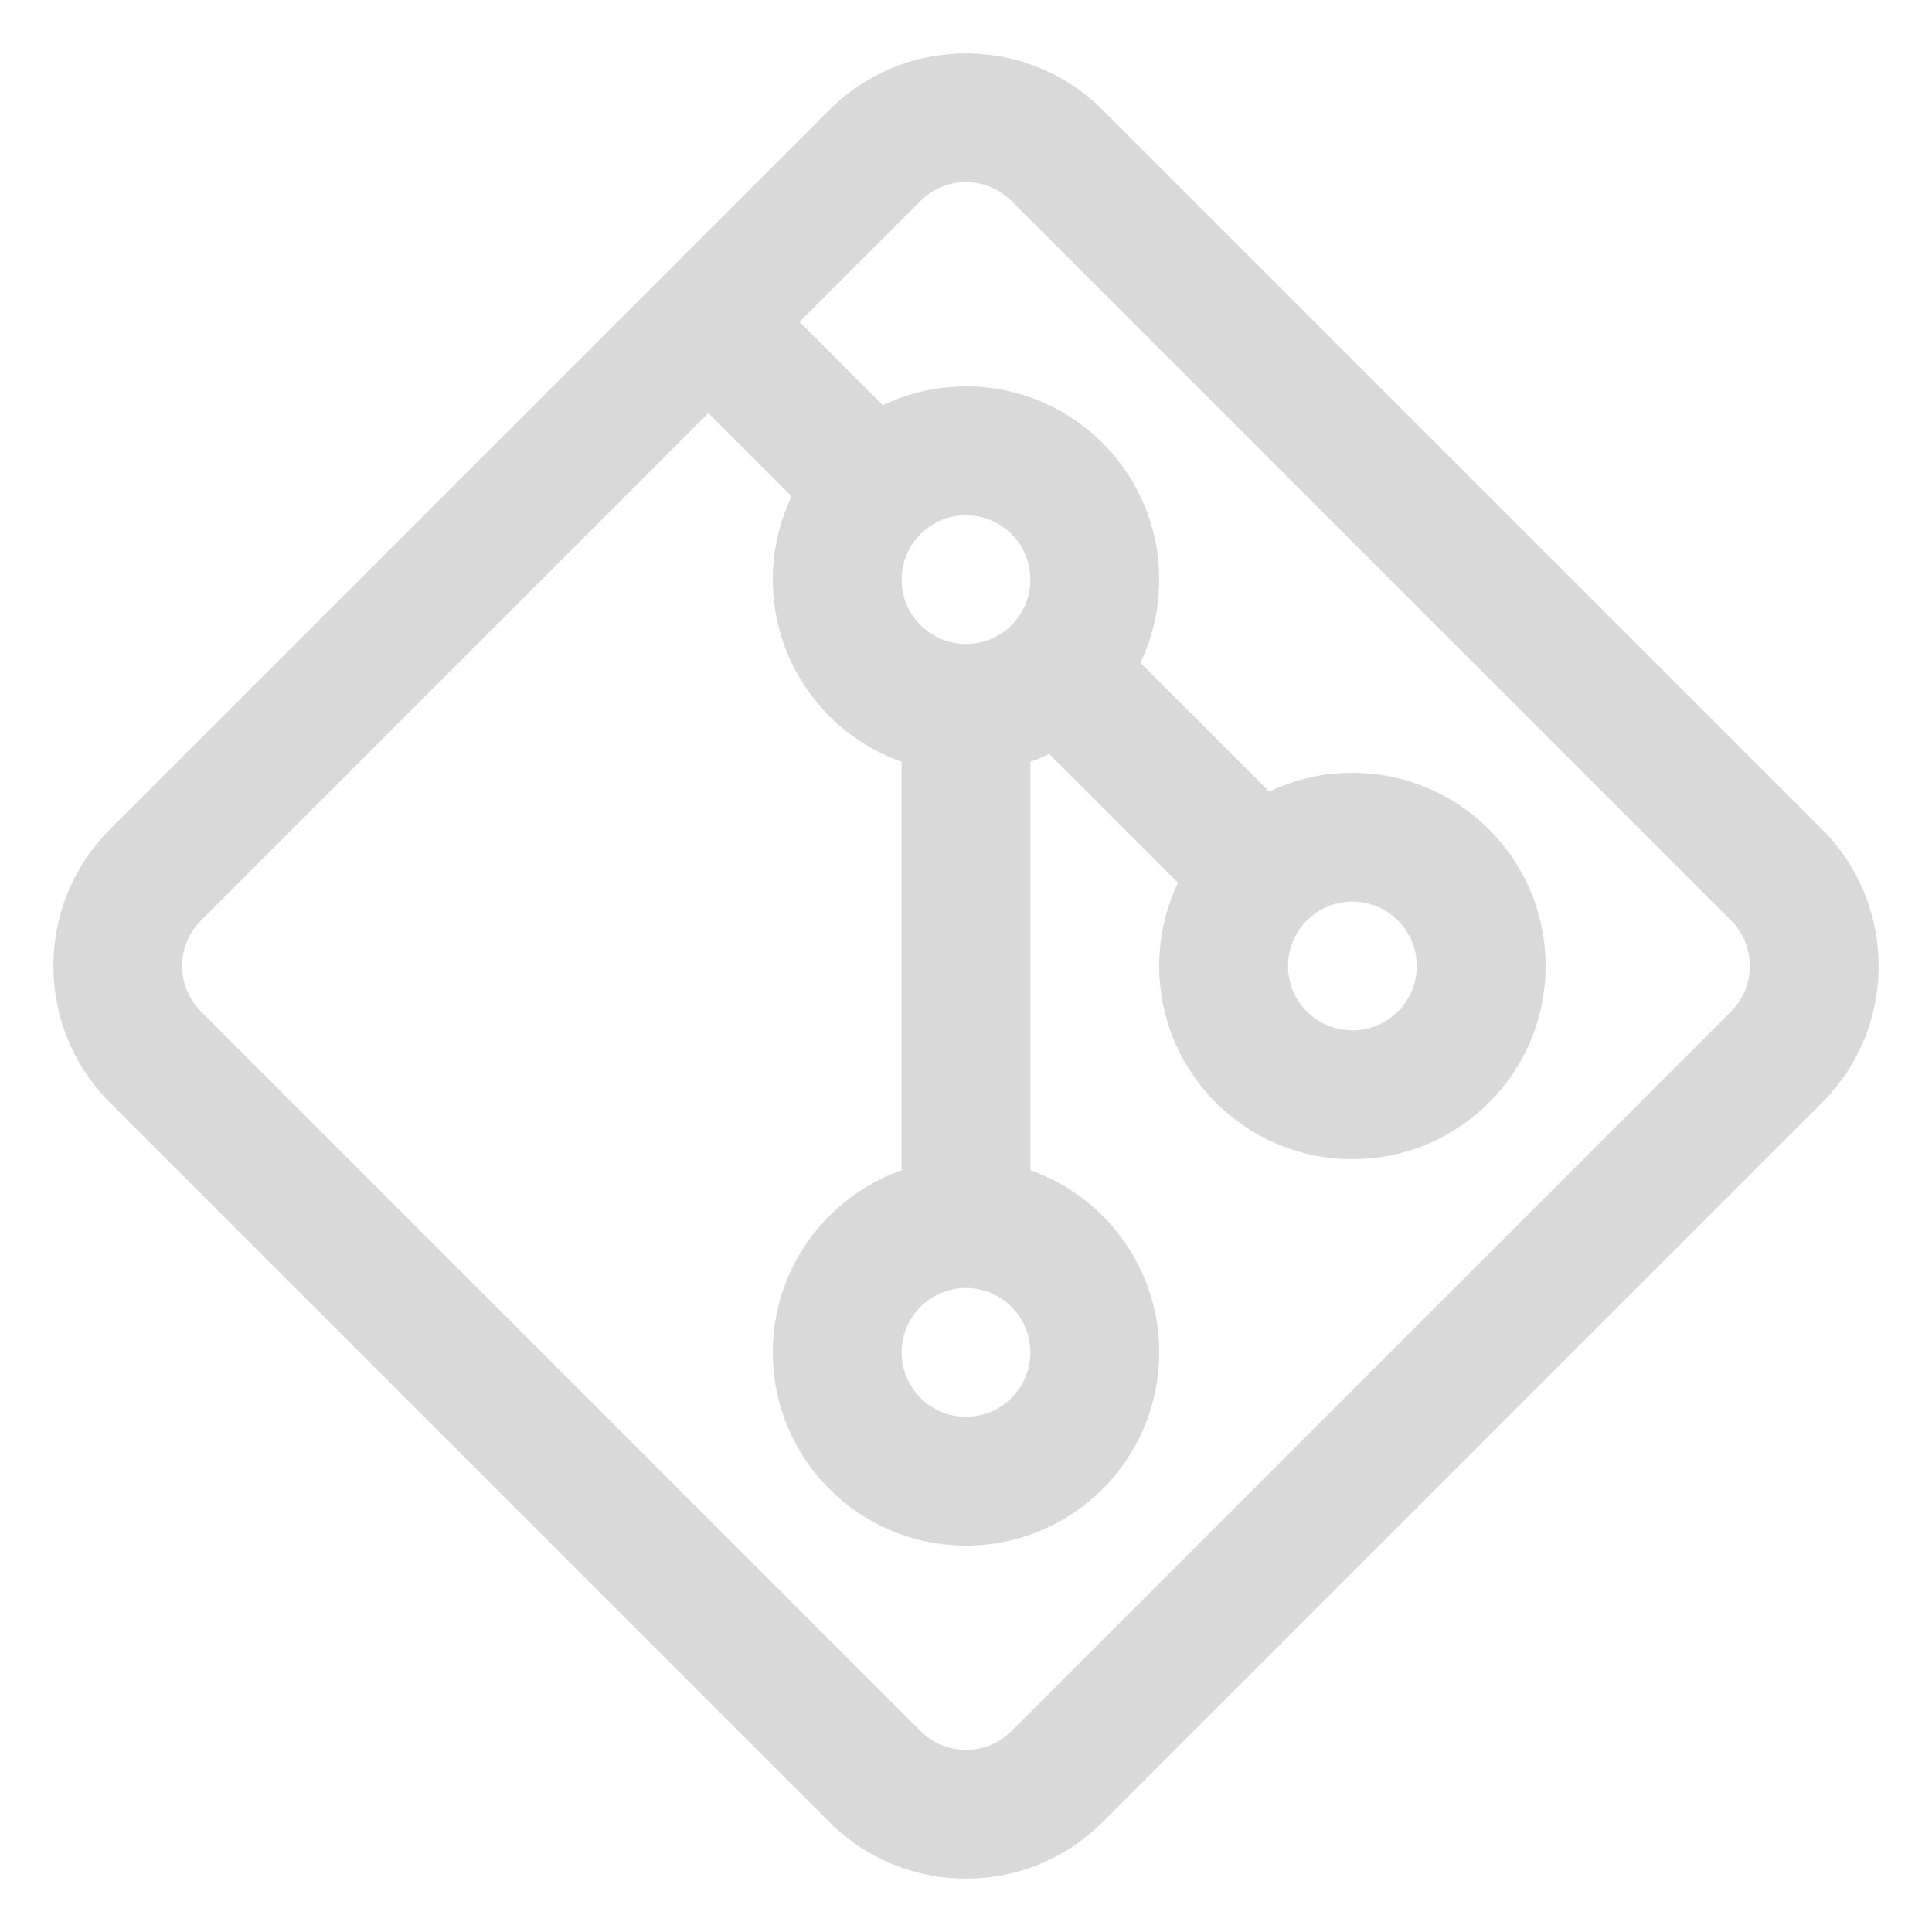
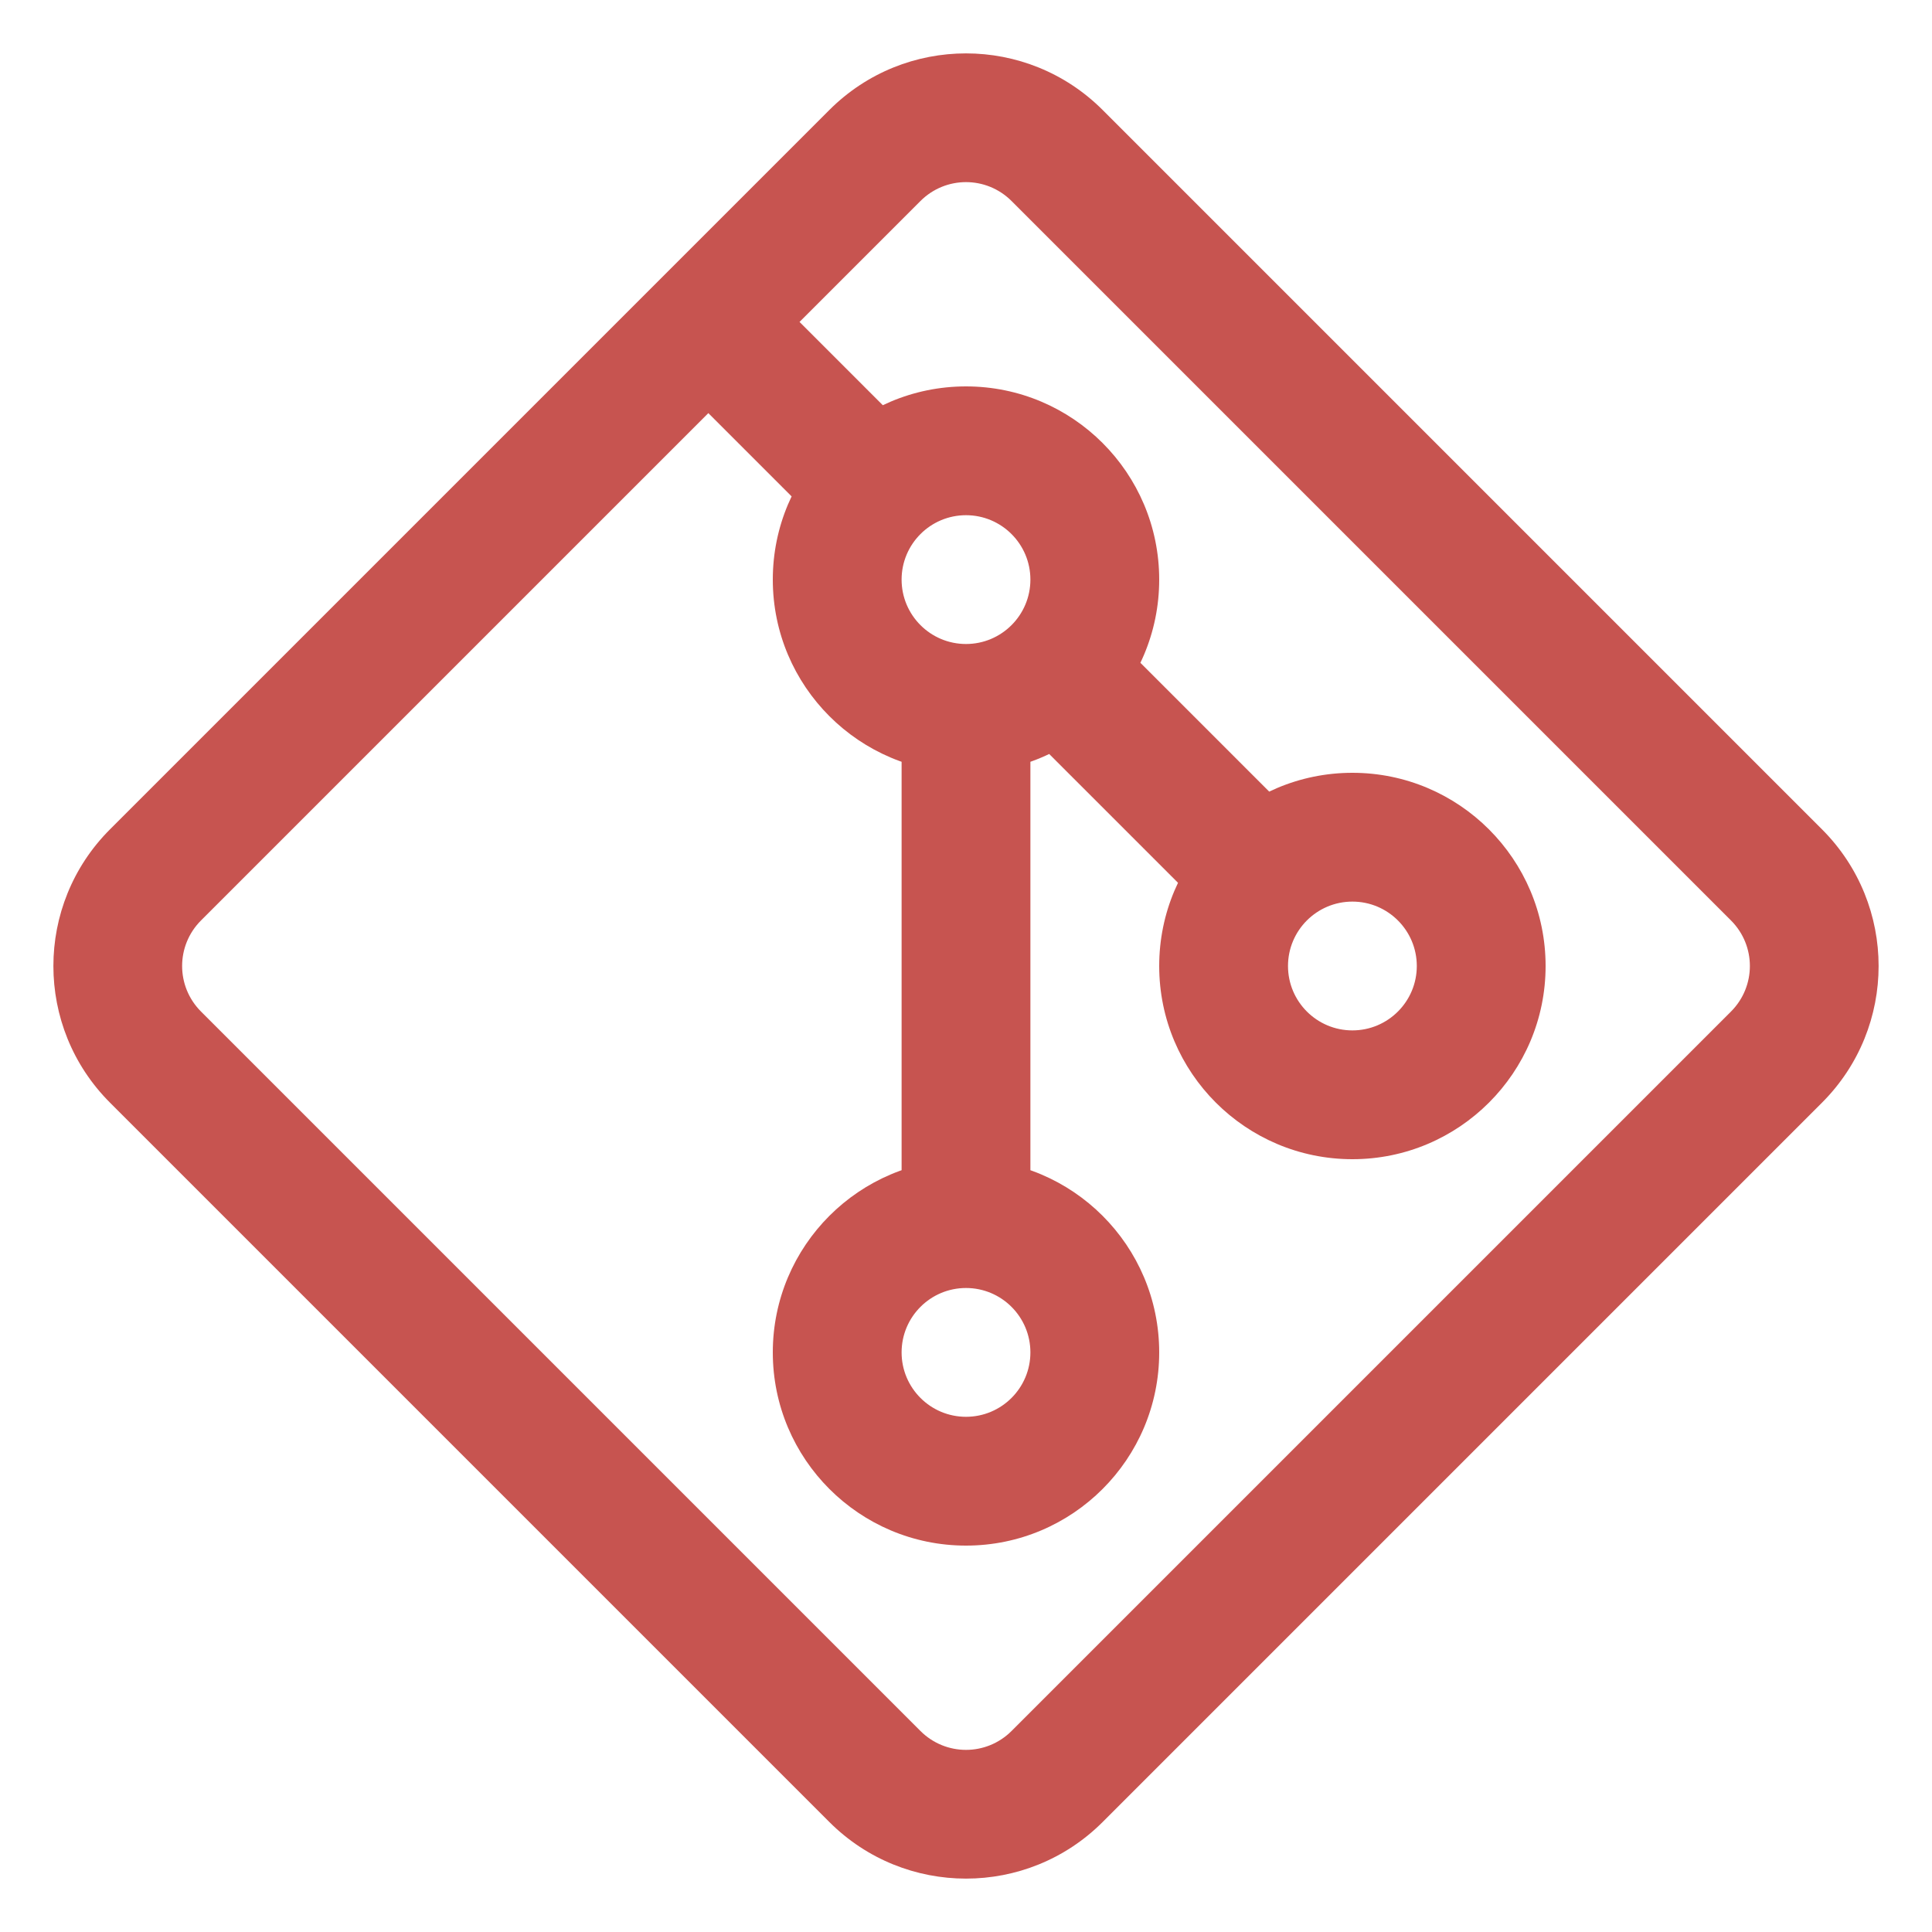
<svg xmlns="http://www.w3.org/2000/svg" width="40" height="40" viewBox="0 0 15 15" fill="none">
-   <path d="M6.793 1.207L7.146 1.561L7.146 1.561L6.793 1.207ZM1.207 6.793L0.854 6.439H0.854L1.207 6.793ZM1.207 8.207L1.561 7.854L1.561 7.854L1.207 8.207ZM6.793 13.793L6.439 14.146L6.793 13.793ZM8.207 13.793L7.854 13.439L8.207 13.793ZM13.793 8.207L14.146 8.561L13.793 8.207ZM13.793 6.793L13.439 7.146L13.793 6.793ZM8.207 1.207L8.561 0.854V0.854L8.207 1.207ZM6.439 0.854L0.854 6.439L1.561 7.146L7.146 1.561L6.439 0.854ZM0.854 8.561L6.439 14.146L7.146 13.439L1.561 7.854L0.854 8.561ZM8.561 14.146L14.146 8.561L13.439 7.854L7.854 13.439L8.561 14.146ZM14.146 6.439L8.561 0.854L7.854 1.561L13.439 7.146L14.146 6.439ZM14.146 8.561C14.732 7.975 14.732 7.025 14.146 6.439L13.439 7.146C13.635 7.342 13.635 7.658 13.439 7.854L14.146 8.561ZM6.439 14.146C7.025 14.732 7.975 14.732 8.561 14.146L7.854 13.439C7.658 13.635 7.342 13.635 7.146 13.439L6.439 14.146ZM0.854 6.439C0.268 7.025 0.268 7.975 0.854 8.561L1.561 7.854C1.365 7.658 1.365 7.342 1.561 7.146L0.854 6.439ZM7.146 1.561C7.342 1.365 7.658 1.365 7.854 1.561L8.561 0.854C7.975 0.268 7.025 0.268 6.439 0.854L7.146 1.561ZM5.146 2.854L6.146 3.854L6.854 3.146L5.854 2.146L5.146 2.854ZM7.5 5C7.224 5 7 4.776 7 4.5H6C6 5.328 6.672 6 7.5 6V5ZM8 4.5C8 4.776 7.776 5 7.5 5V6C8.328 6 9 5.328 9 4.5H8ZM7.5 4C7.776 4 8 4.224 8 4.5H9C9 3.672 8.328 3 7.5 3V4ZM7.5 3C6.672 3 6 3.672 6 4.5H7C7 4.224 7.224 4 7.5 4V3ZM8.146 5.854L9.646 7.354L10.354 6.646L8.854 5.146L8.146 5.854ZM10.5 8C10.224 8 10 7.776 10 7.5H9C9 8.328 9.672 9 10.5 9V8ZM11 7.5C11 7.776 10.776 8 10.5 8V9C11.328 9 12 8.328 12 7.5H11ZM10.5 7C10.776 7 11 7.224 11 7.5H12C12 6.672 11.328 6 10.5 6V7ZM10.5 6C9.672 6 9 6.672 9 7.5H10C10 7.224 10.224 7 10.5 7V6ZM7 5.5V9.5H8V5.5H7ZM7.5 11C7.224 11 7 10.776 7 10.5H6C6 11.328 6.672 12 7.5 12V11ZM8 10.5C8 10.776 7.776 11 7.5 11V12C8.328 12 9 11.328 9 10.5H8ZM7.5 10C7.776 10 8 10.224 8 10.5H9C9 9.672 8.328 9 7.5 9V10ZM7.5 9C6.672 9 6 9.672 6 10.5H7C7 10.224 7.224 10 7.5 10V9Z" fill="#D9D9D9" />
+   <path d="M6.793 1.207L7.146 1.561L7.146 1.561L6.793 1.207ZM1.207 6.793L0.854 6.439H0.854L1.207 6.793ZM1.207 8.207L1.561 7.854L1.561 7.854L1.207 8.207ZM6.793 13.793L6.439 14.146L6.793 13.793ZM8.207 13.793L7.854 13.439L8.207 13.793ZM13.793 8.207L14.146 8.561L13.793 8.207ZM13.793 6.793L13.439 7.146L13.793 6.793ZM8.207 1.207L8.561 0.854V0.854L8.207 1.207ZM6.439 0.854L0.854 6.439L1.561 7.146L7.146 1.561L6.439 0.854ZM0.854 8.561L6.439 14.146L7.146 13.439L1.561 7.854L0.854 8.561ZM8.561 14.146L14.146 8.561L13.439 7.854L7.854 13.439L8.561 14.146ZM14.146 6.439L8.561 0.854L7.854 1.561L13.439 7.146L14.146 6.439ZM14.146 8.561C14.732 7.975 14.732 7.025 14.146 6.439L13.439 7.146C13.635 7.342 13.635 7.658 13.439 7.854L14.146 8.561ZM6.439 14.146C7.025 14.732 7.975 14.732 8.561 14.146L7.854 13.439C7.658 13.635 7.342 13.635 7.146 13.439L6.439 14.146ZM0.854 6.439C0.268 7.025 0.268 7.975 0.854 8.561L1.561 7.854C1.365 7.658 1.365 7.342 1.561 7.146L0.854 6.439ZM7.146 1.561C7.342 1.365 7.658 1.365 7.854 1.561L8.561 0.854C7.975 0.268 7.025 0.268 6.439 0.854L7.146 1.561ZM5.146 2.854L6.146 3.854L6.854 3.146L5.854 2.146L5.146 2.854ZM7.5 5C7.224 5 7 4.776 7 4.5H6C6 5.328 6.672 6 7.5 6V5ZM8 4.5C8 4.776 7.776 5 7.5 5V6C8.328 6 9 5.328 9 4.5H8ZM7.5 4C7.776 4 8 4.224 8 4.5H9C9 3.672 8.328 3 7.5 3V4ZM7.5 3C6.672 3 6 3.672 6 4.5H7C7 4.224 7.224 4 7.5 4V3ZM8.146 5.854L9.646 7.354L10.354 6.646L8.854 5.146L8.146 5.854ZM10.5 8C10.224 8 10 7.776 10 7.5H9C9 8.328 9.672 9 10.5 9V8ZM11 7.5C11 7.776 10.776 8 10.5 8V9C11.328 9 12 8.328 12 7.5H11ZM10.5 7C10.776 7 11 7.224 11 7.5H12C12 6.672 11.328 6 10.5 6V7ZM10.5 6C9.672 6 9 6.672 9 7.5H10C10 7.224 10.224 7 10.5 7V6ZM7 5.5V9.5H8V5.5H7ZM7.5 11C7.224 11 7 10.776 7 10.5H6C6 11.328 6.672 12 7.5 12V11ZM8 10.5C8 10.776 7.776 11 7.5 11V12C8.328 12 9 11.328 9 10.5H8ZM7.5 10C7.776 10 8 10.224 8 10.5H9C9 9.672 8.328 9 7.5 9V10ZM7.5 9C6.672 9 6 9.672 6 10.5H7C7 10.224 7.224 10 7.5 10V9Z" fill="#C75450" />
</svg>
